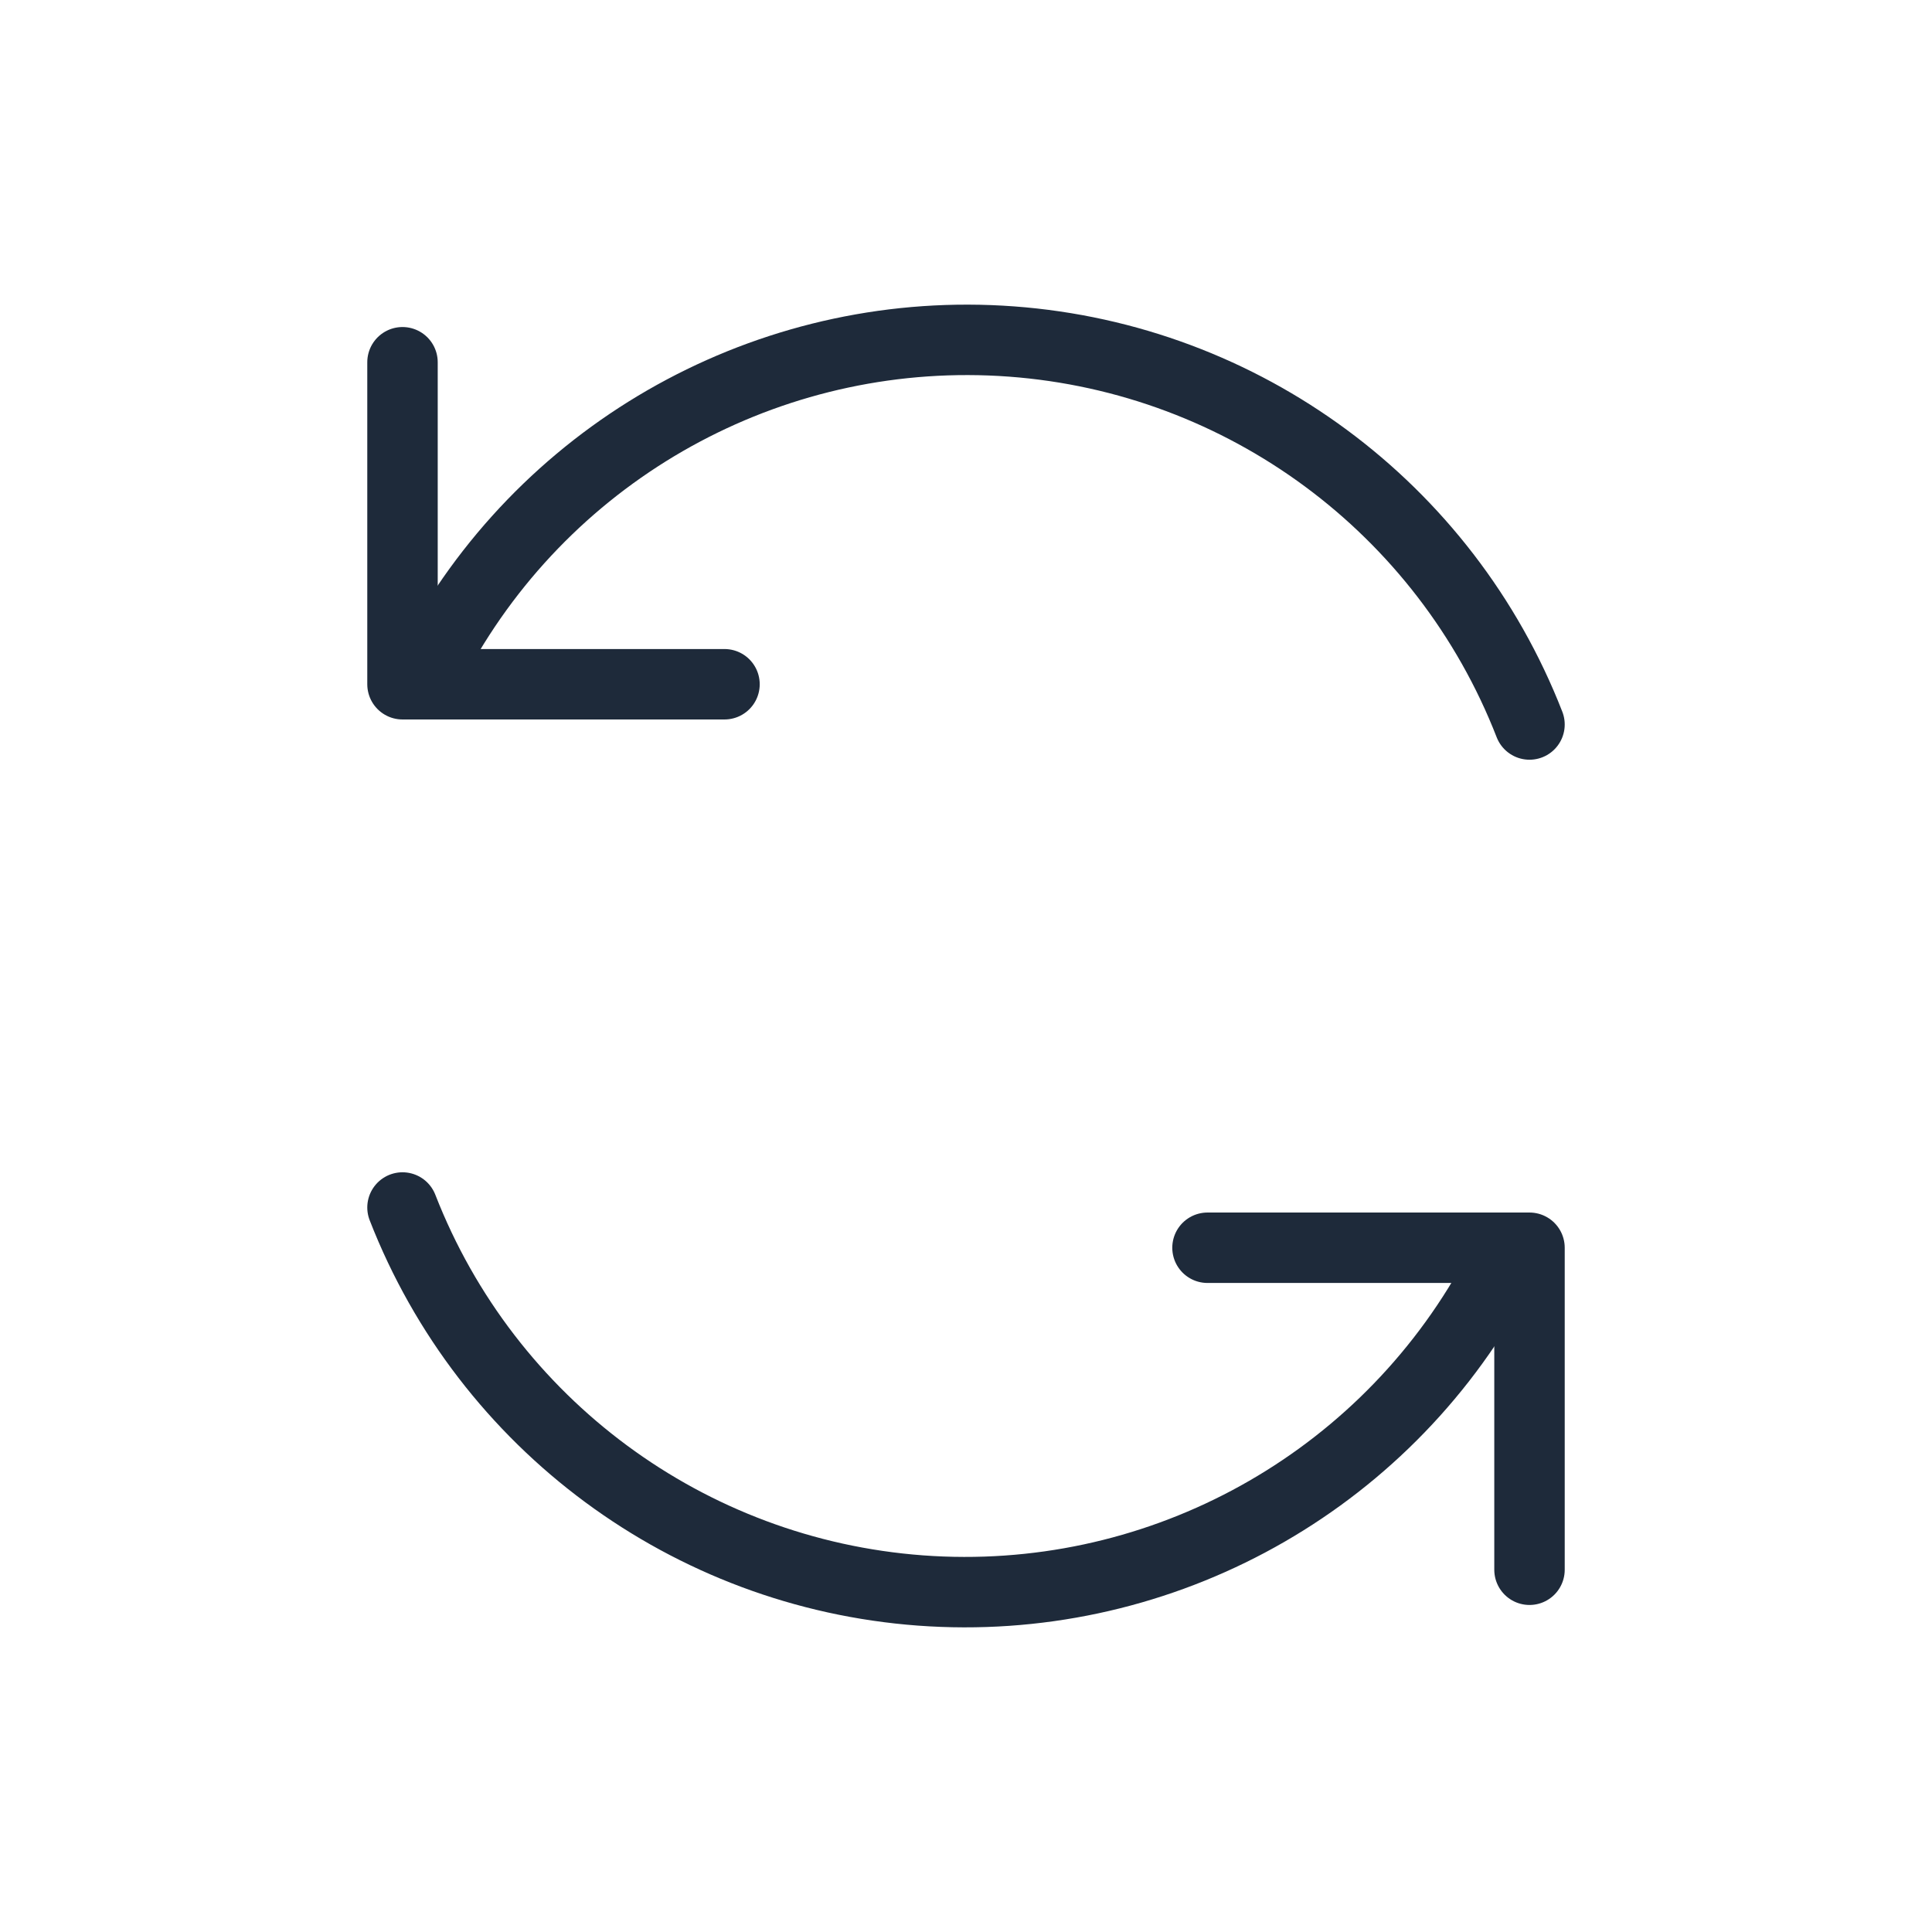
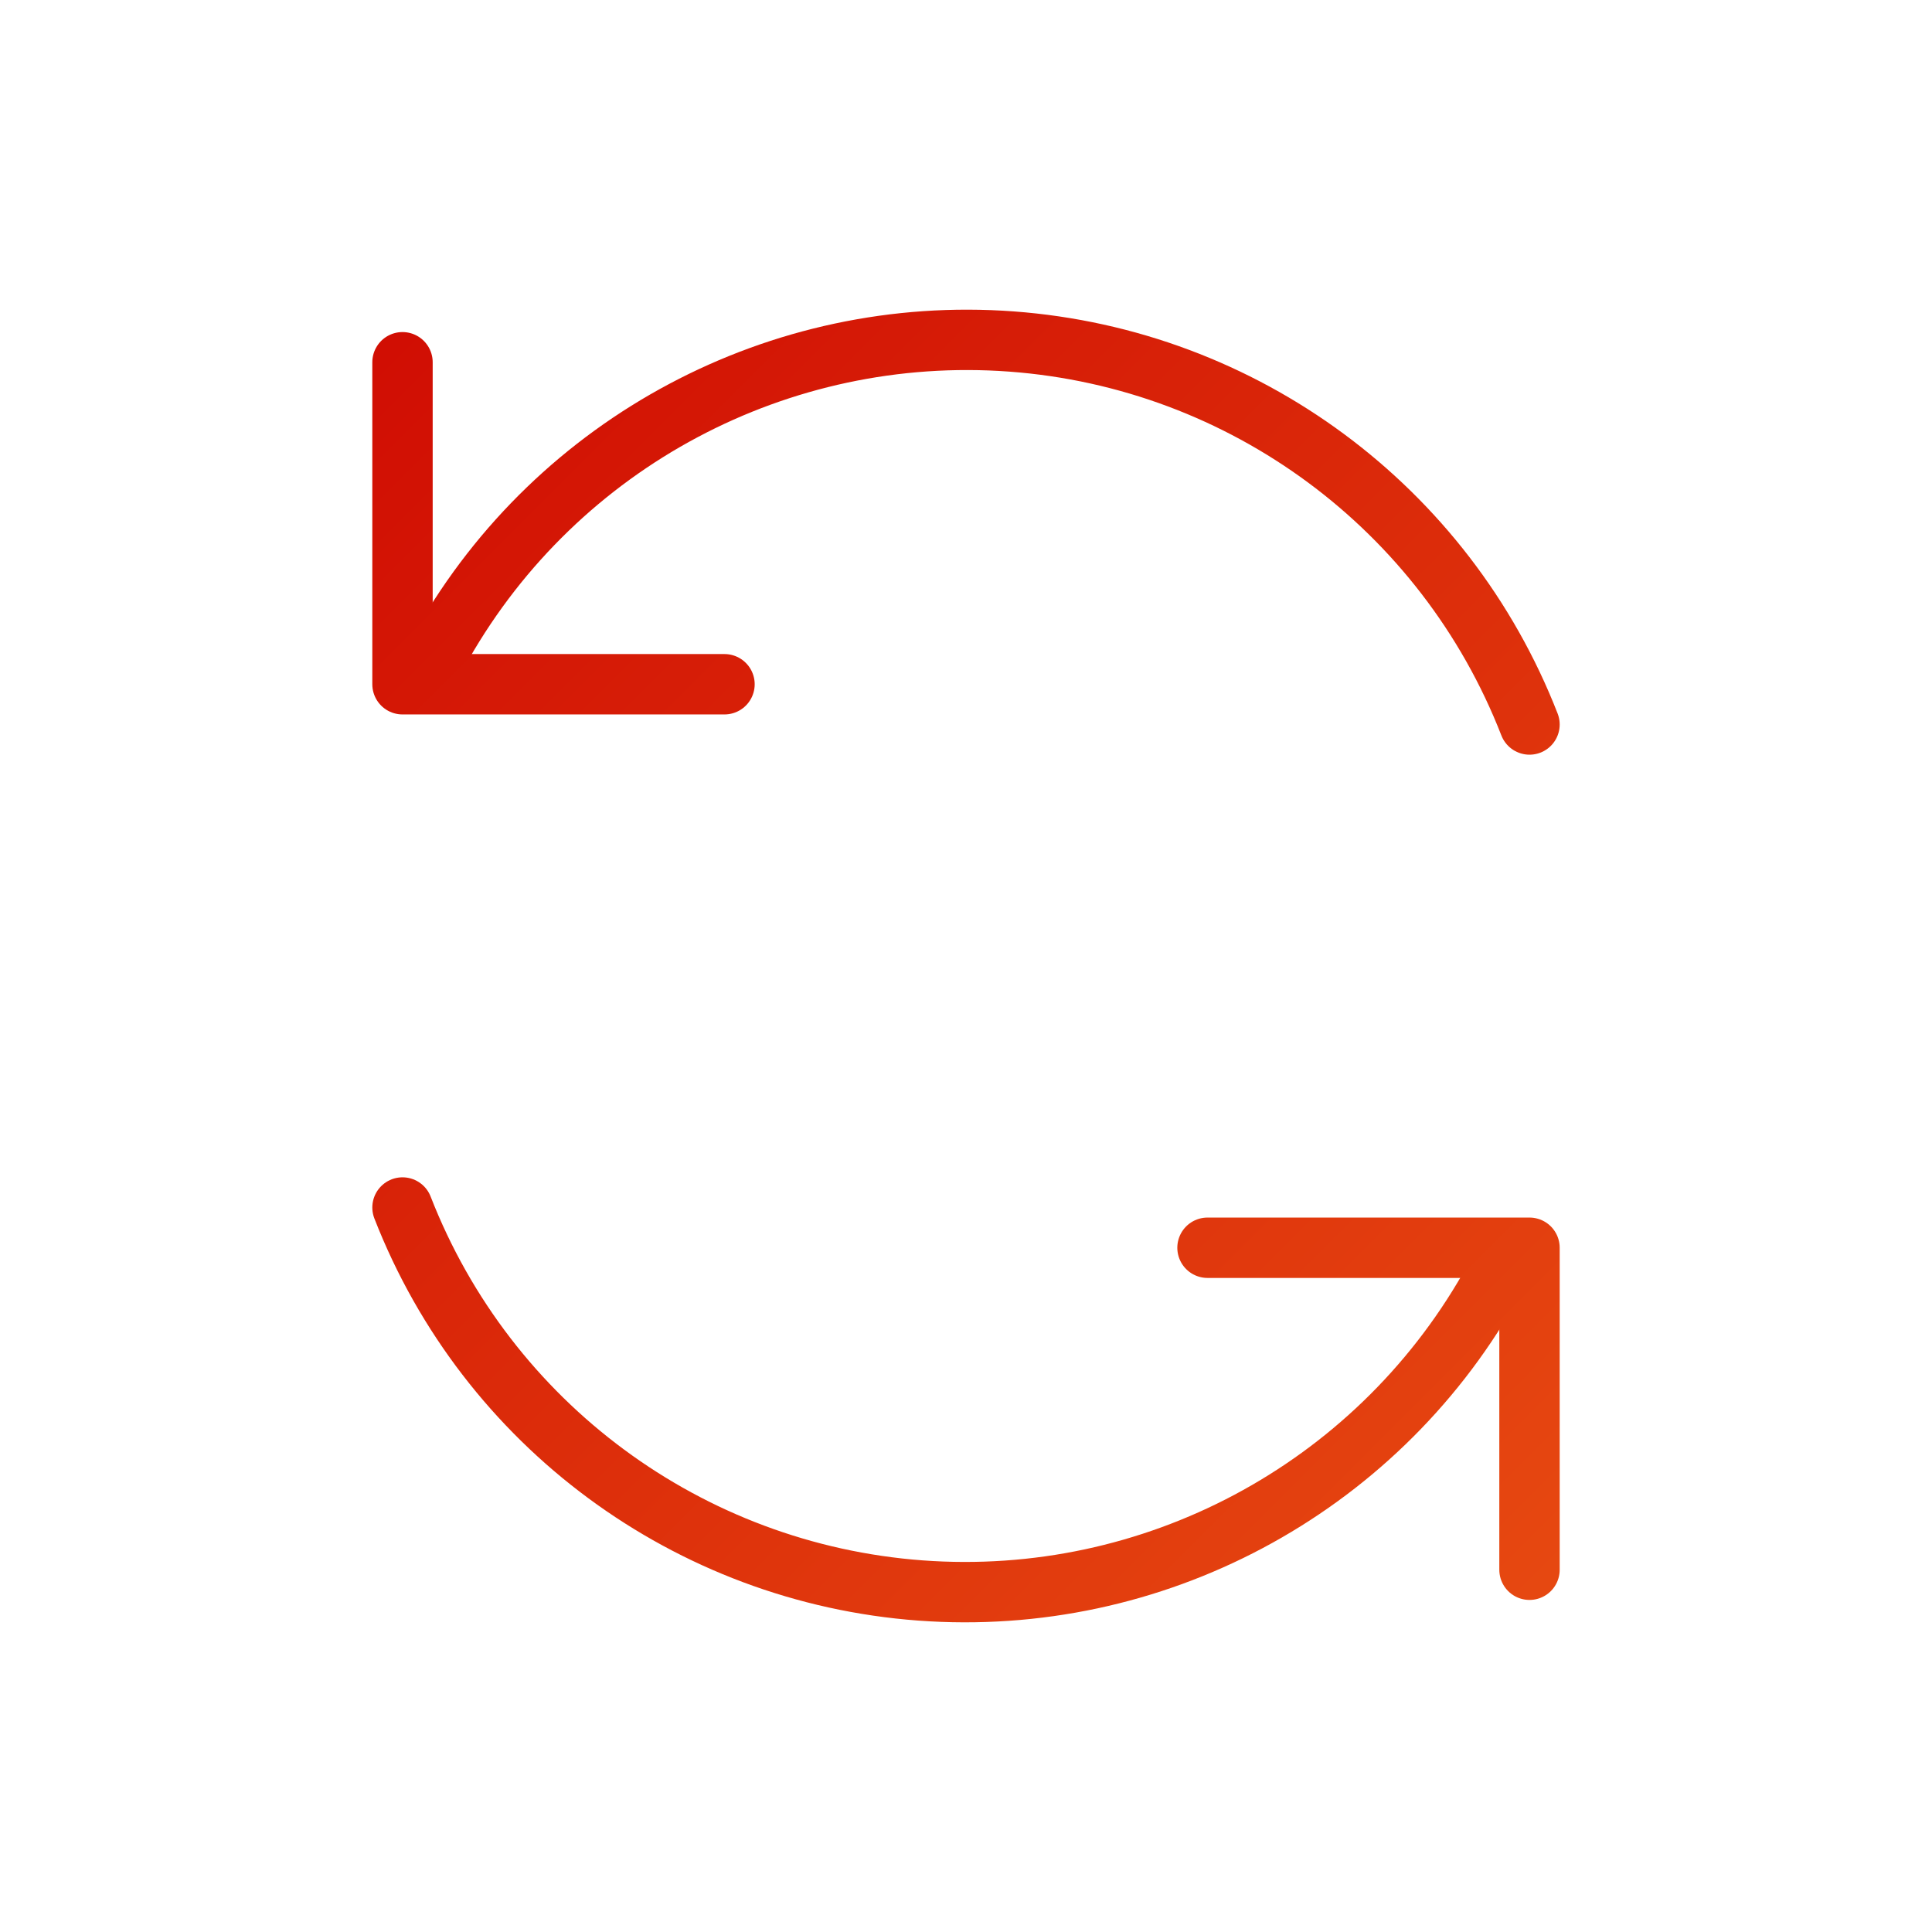
<svg xmlns="http://www.w3.org/2000/svg" viewBox="0 0 48 48" width="48" height="48" role="img" aria-labelledby="t">
-   <g fill="none" stroke="#1E2A3A" stroke-width="1.75" stroke-linecap="round" stroke-linejoin="round">
+   <defs>
+     <linearGradient id="ig" gradientUnits="userSpaceOnUse" x1="4" y1="4" x2="44" y2="44">
+       <stop offset="0" stop-color="#cd0401" />
+       <stop offset="1" stop-color="#ea5213" />
+     </linearGradient>
+   </defs>
+   <g fill="none" stroke="url(#ig)" stroke-width="1.5" stroke-linecap="round" stroke-linejoin="round">
    <path d="M38 18a15 15 0 0 0-27-2" />
    <path d="M10 9v8h8" />
    <path d="M10 30a15 15 0 0 0 27 2" />
    <path d="M38 39v-8h-8" />
  </g>
</svg>
